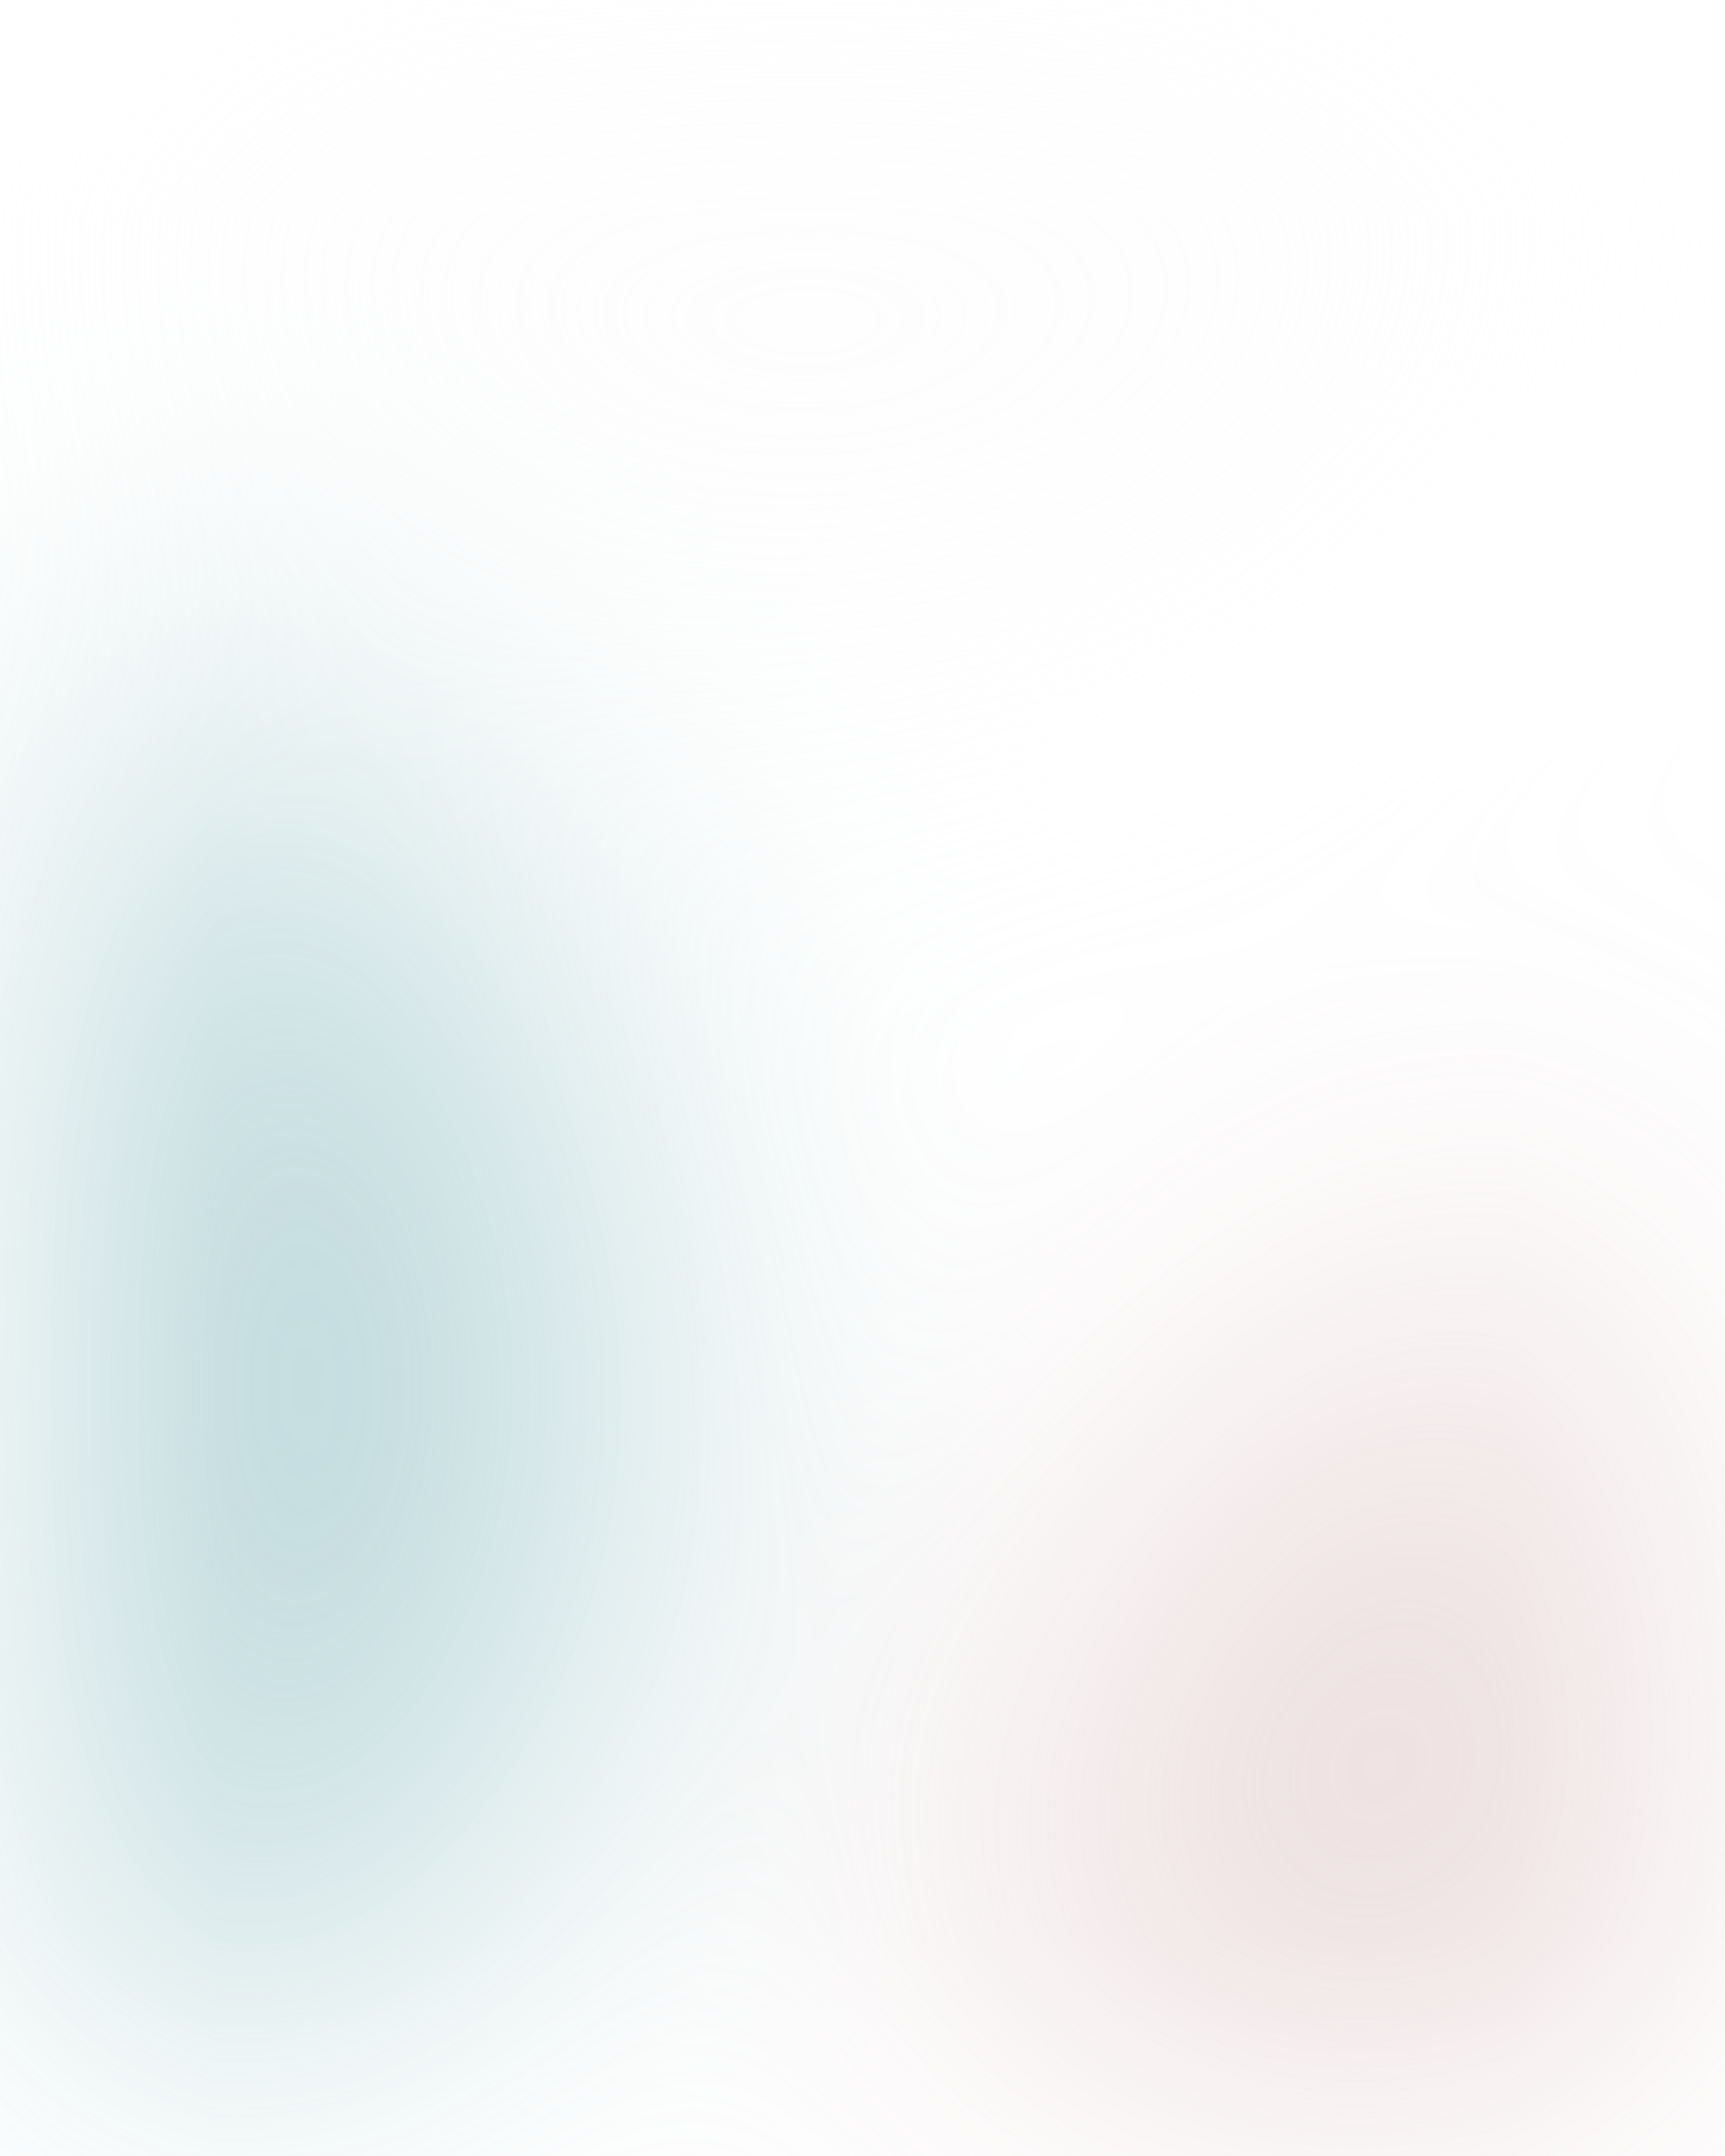
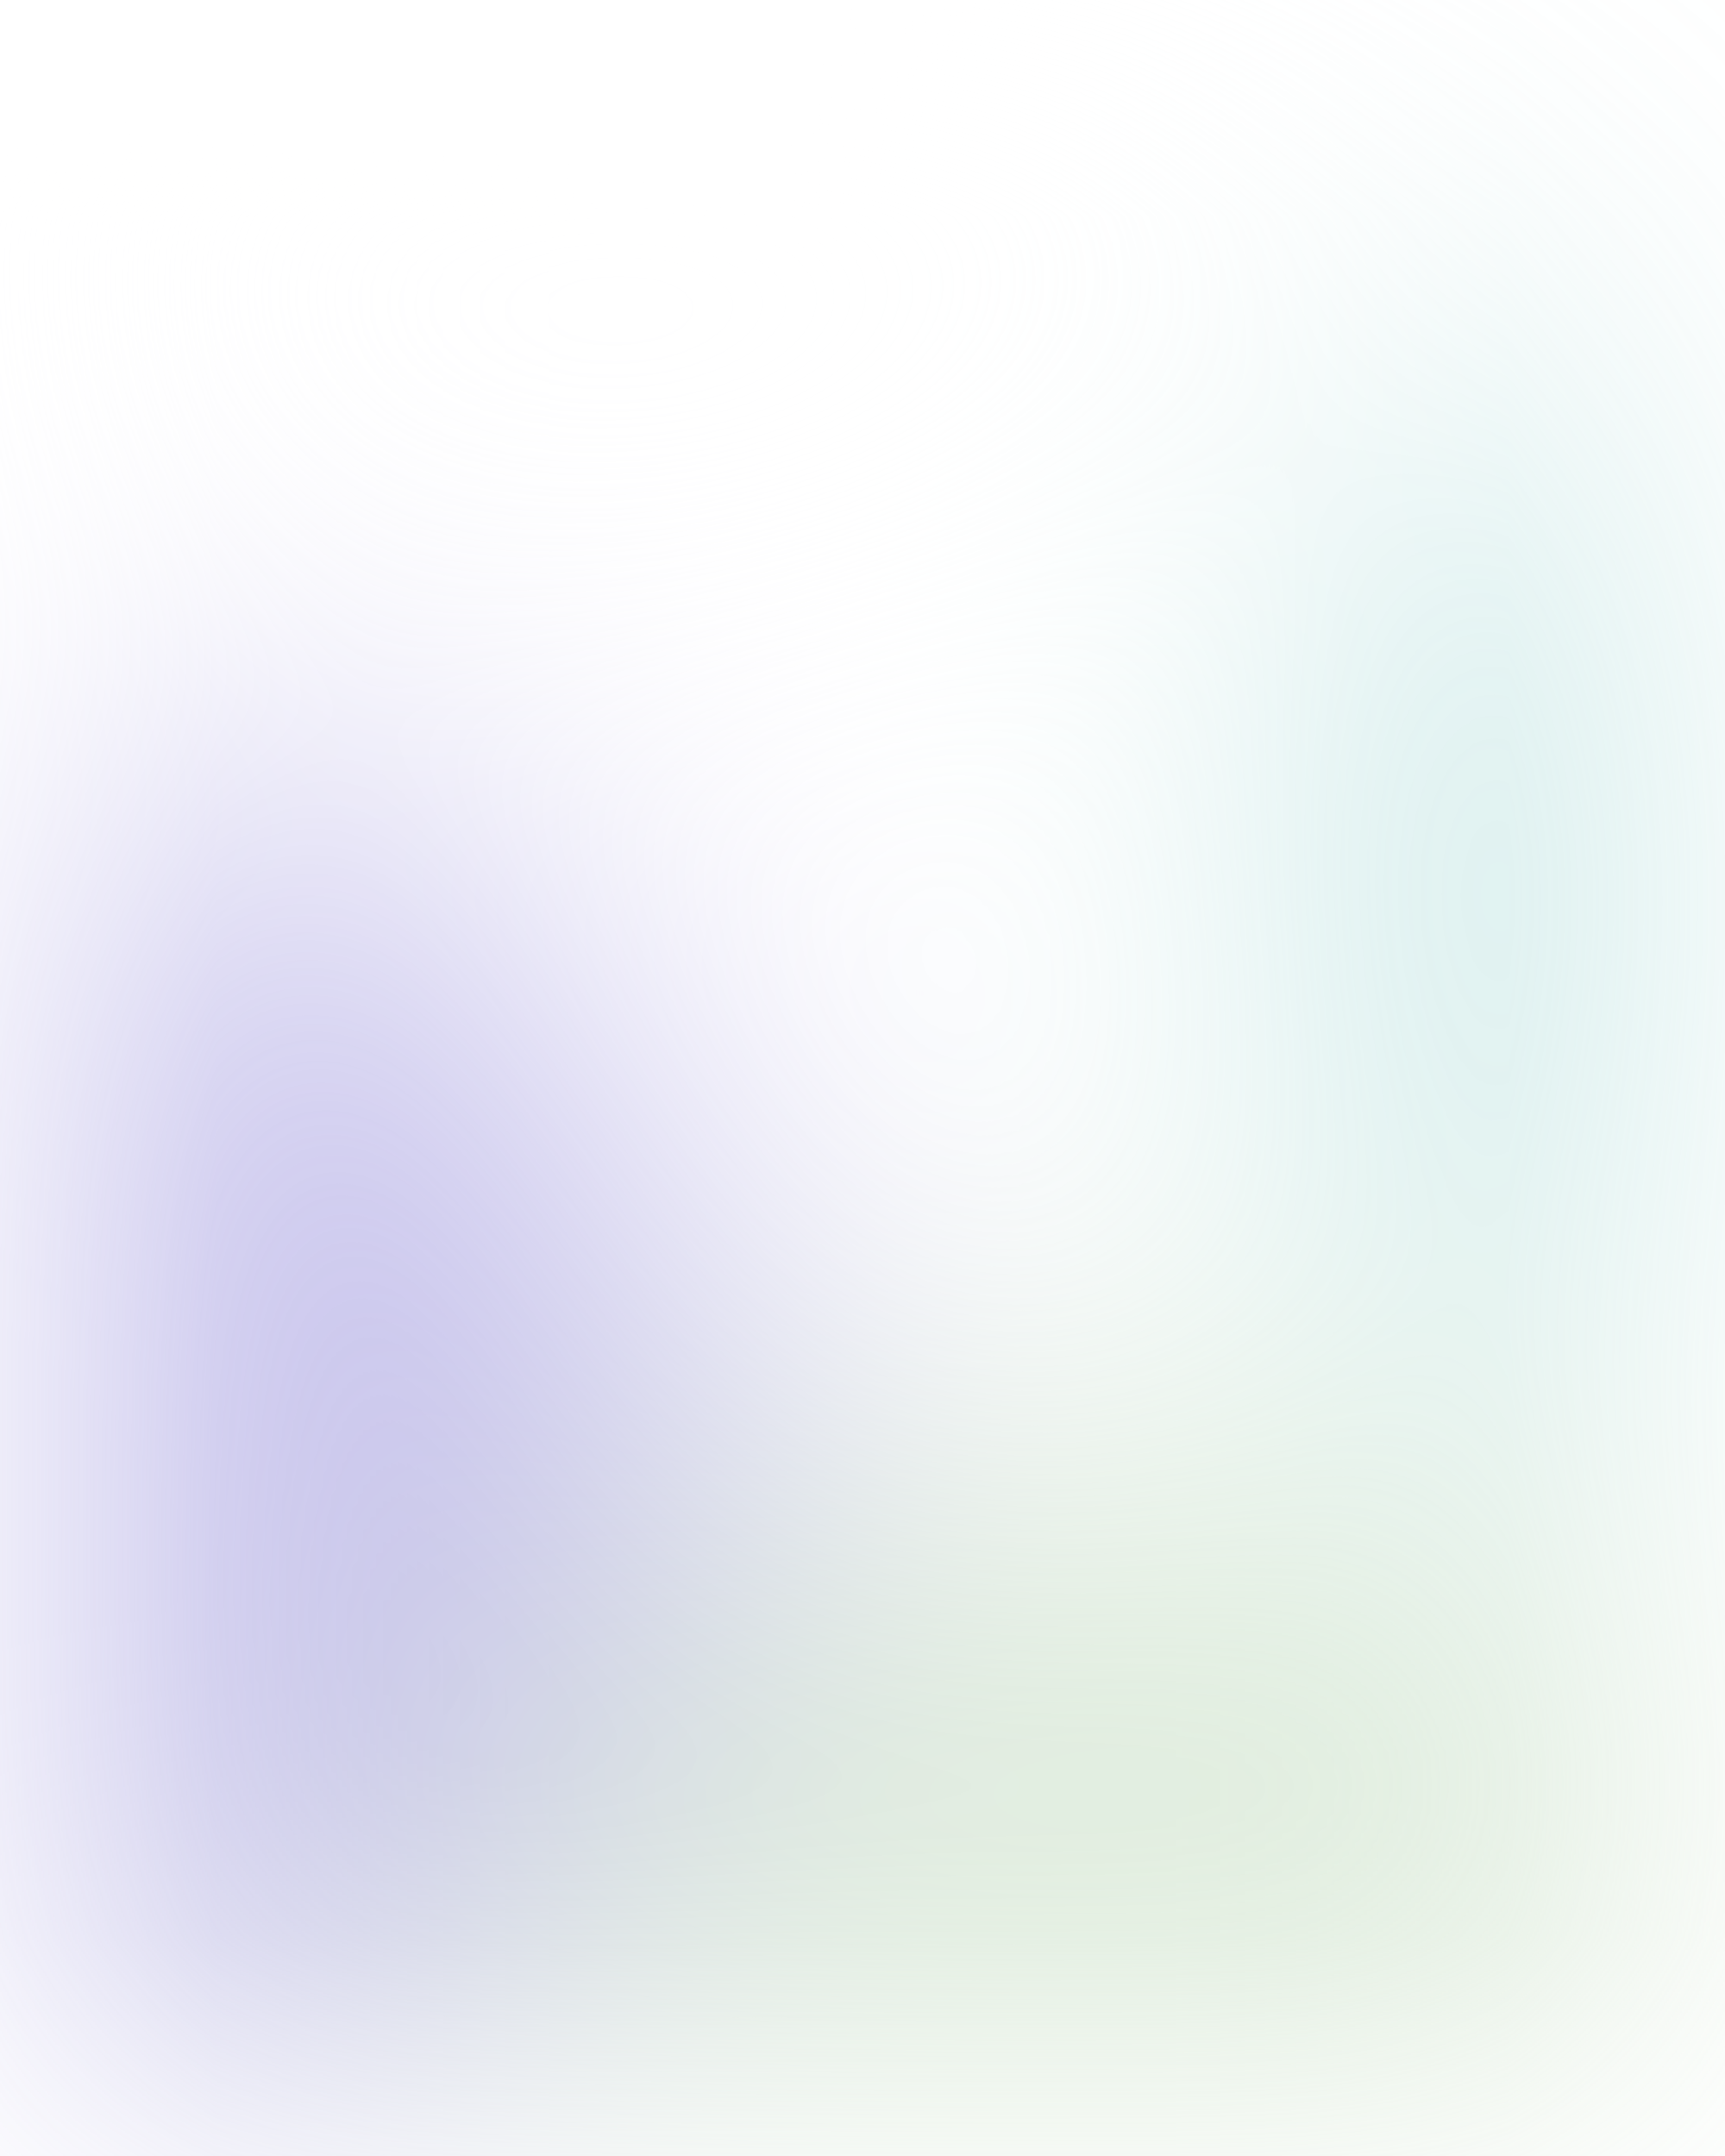
- <svg xmlns="http://www.w3.org/2000/svg" version="1.1" viewBox="0 0 640 800" opacity="0.58">
+ <svg xmlns="http://www.w3.org/2000/svg" version="1.1" viewBox="0 0 640 800" opacity="0.44">
  <defs>
    <filter id="bbblurry-filter" x="-100%" y="-100%" width="400%" height="400%" filterUnits="objectBoundingBox" primitiveUnits="userSpaceOnUse" color-interpolation-filters="sRGB">
      <feGaussianBlur stdDeviation="130" x="0%" y="0%" width="100%" height="100%" in="SourceGraphic" edgeMode="none" result="blur" />
    </filter>
  </defs>
  <g filter="url(#bbblurry-filter)">
-     <ellipse rx="277.5" ry="277.5" cx="299.791" cy="-45.267" fill="hsla(0, 0%, 99%, 1.00)" />
-     <ellipse rx="277.5" ry="277.5" cx="-54.968" cy="514.27" fill="hsla(185, 30%, 62%, 1.00)" />
-     <ellipse rx="277.5" ry="277.5" cx="652.033" cy="738.28" fill="hsla(0, 28%, 81%, 1.00)" />
+     <ellipse rx="277.5" ry="277.5" cx="230.803" cy="-55.343" fill="hsla(0, 0%, 100%, 1.00)" />
+     <ellipse rx="277.5" ry="277.5" cx="-8.547" cy="552.227" fill="hsla(246, 52%, 64%, 1.00)" />
+     <ellipse rx="277.5" ry="277.5" cx="762.189" cy="333.2" fill="hsla(177, 40%, 66%, 1.00)" />
+     <ellipse rx="277.5" ry="277.5" cx="422.415" cy="813.436" fill="hsla(112, 29%, 76%, 1.00)" />
  </g>
</svg>
